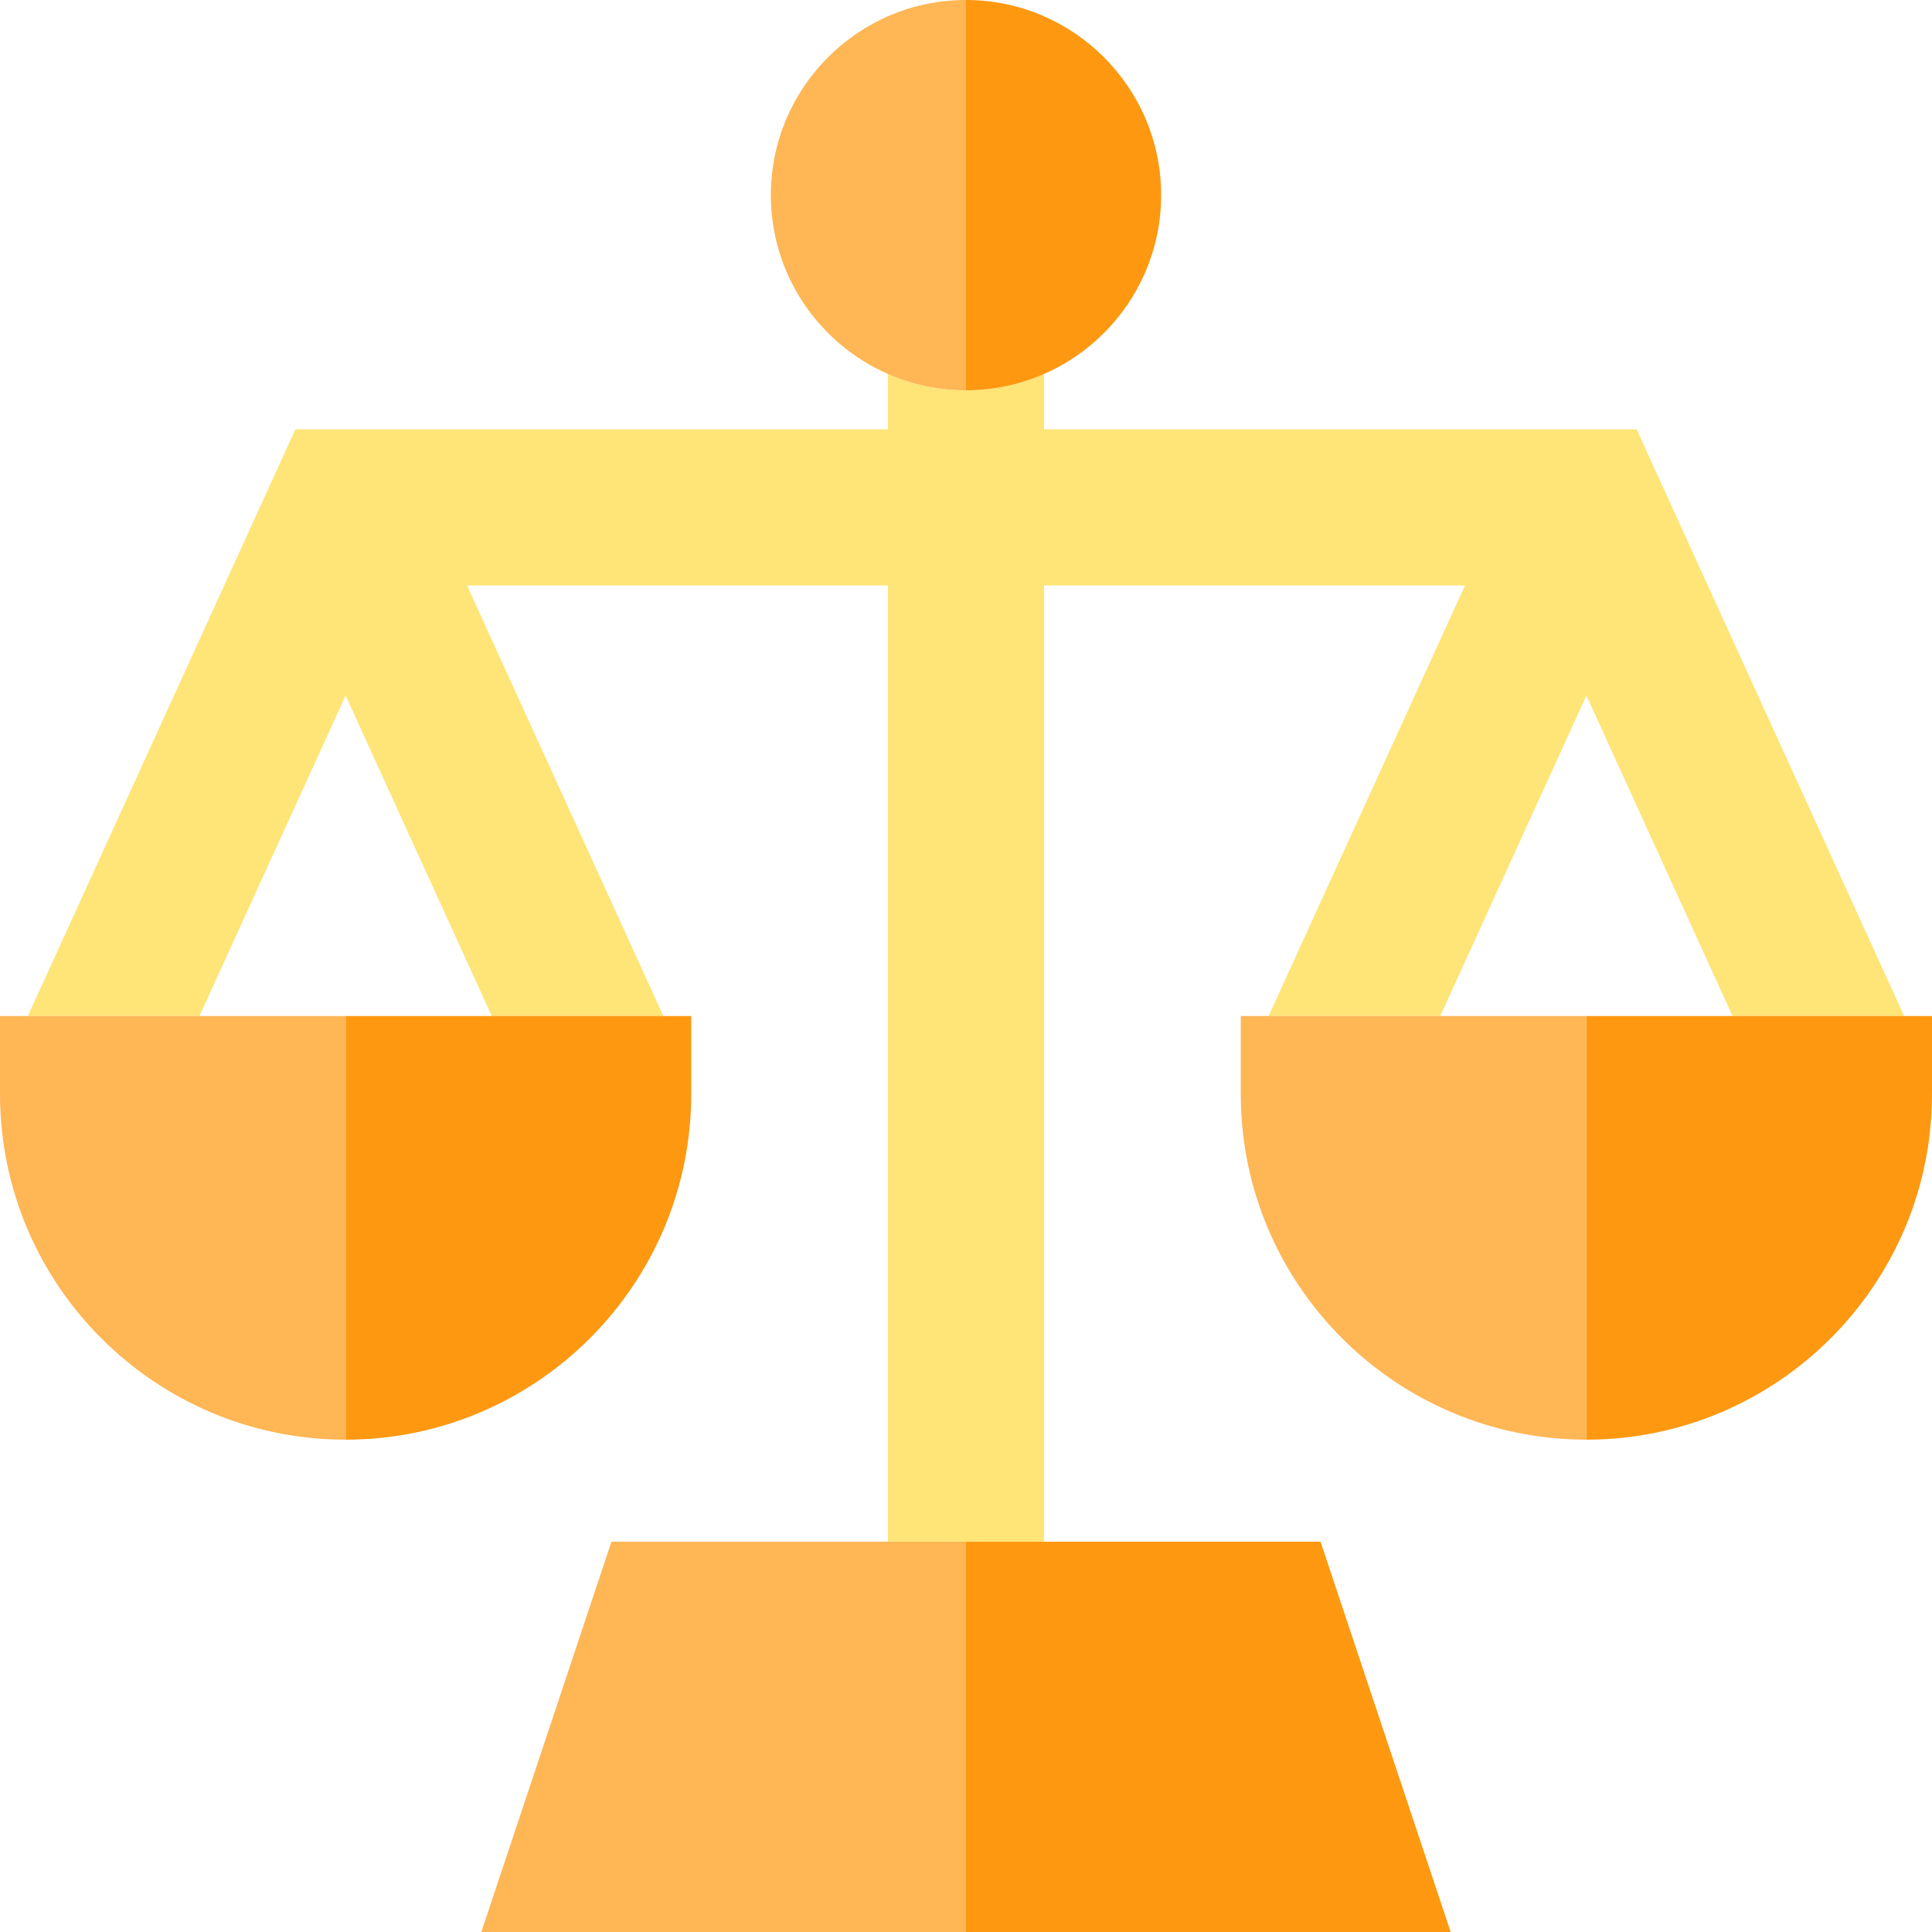
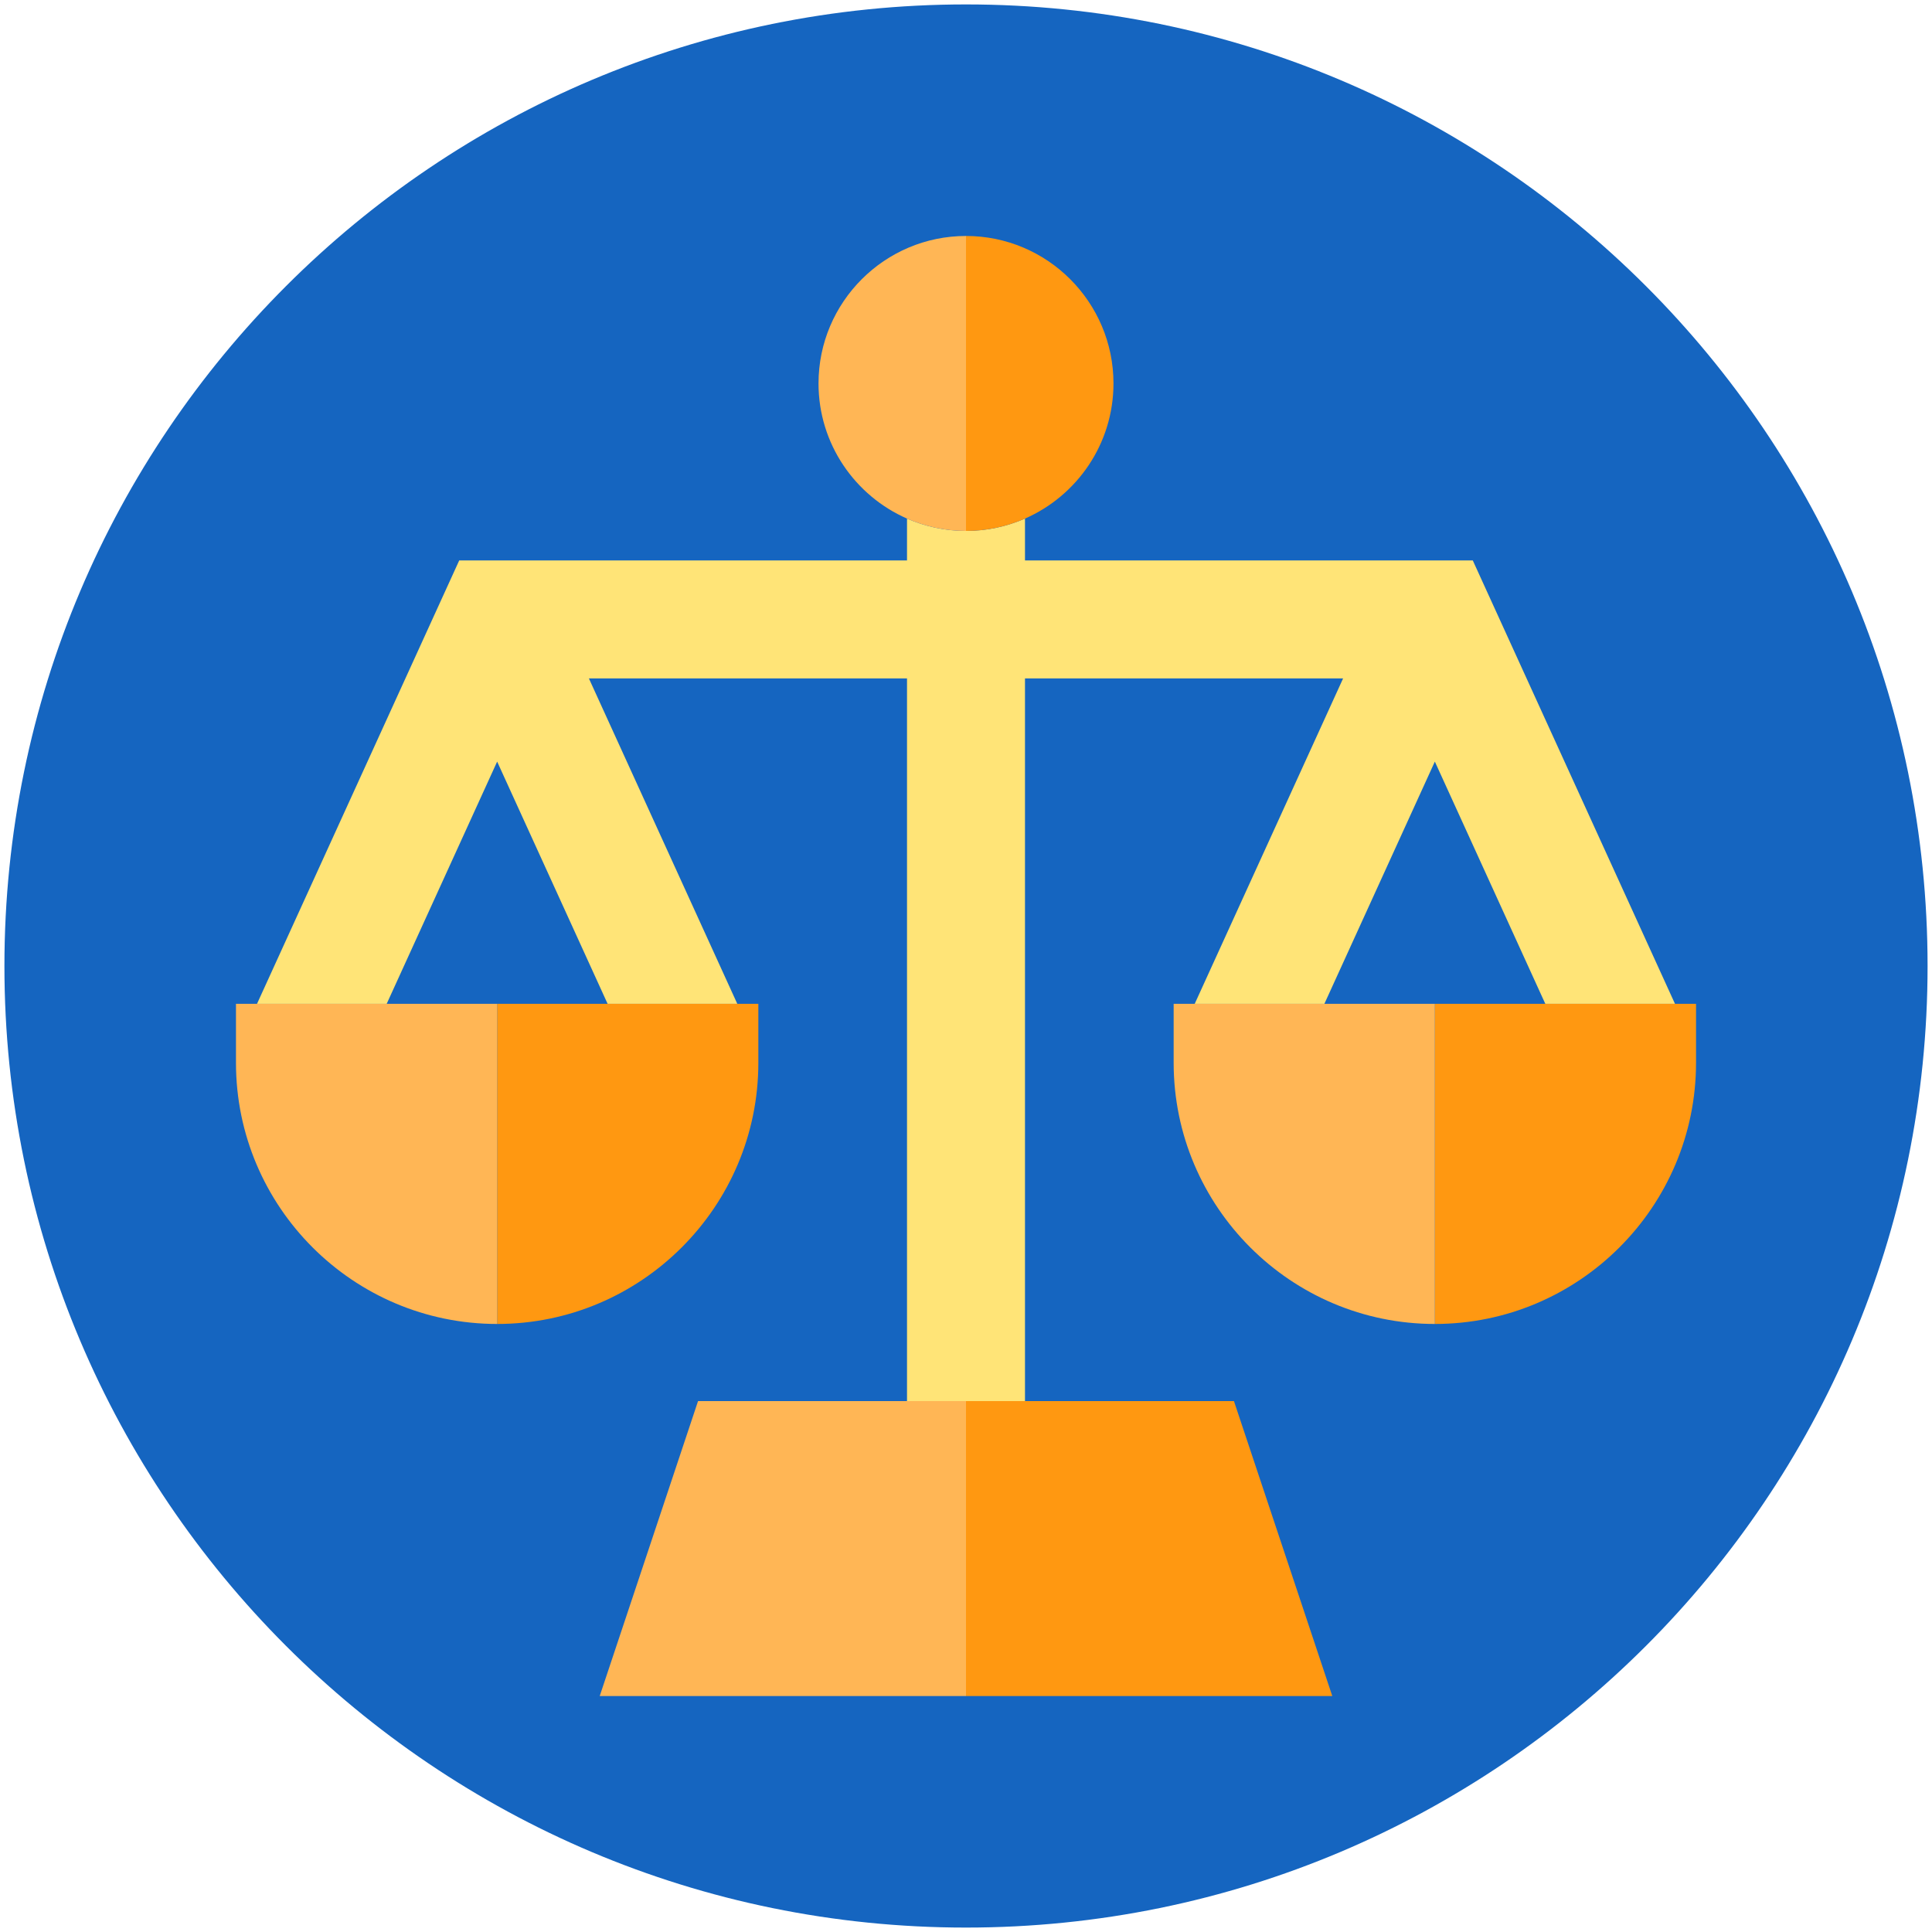
- <svg xmlns="http://www.w3.org/2000/svg" version="1.1" id="Layer_1" viewBox="0 0 495 495" style="enable-background:new 0 0 495 495;" xml:space="preserve">
+ <svg xmlns="http://www.w3.org/2000/svg" version="1.1" viewBox="-80 -80 655 655">
+   <circle style="fill:#1565c0;" cx="247.5" cy="247.5" r="326" />
  <polygon style="fill:#FF9811;" points="247.5,495 371.68,495 338.34,395 247.5,395  " />
  <polygon style="fill:#FFB655;" points="247.5,395 156.66,395 123.32,495 247.5,495  " />
  <path style="fill:#FFE477;" d="M406.452,178.202L443.9,260.32h43.963L419.313,110H267.5V95.813c-6.129,2.686-12.891,4.187-20,4.187   s-13.871-1.501-20-4.187V110H75.688L7.137,260.32H51.1l37.448-82.118l37.448,82.118h43.963L119.651,150H227.5v245h40V150h107.849   L325.04,260.32h43.963L406.452,178.202z" />
  <path style="fill:#FF9811;" d="M406.45,260.32v108.54c48.83,0,88.55-39.72,88.55-88.54v-20H406.45z" />
  <path style="fill:#FFB655;" d="M317.9,260.32v20c0,48.82,39.73,88.54,88.55,88.54V260.32H317.9z" />
  <path style="fill:#FF9811;" d="M88.55,260.32v108.54c48.82,0,88.55-39.72,88.55-88.54v-20H88.55z" />
  <path style="fill:#FFB655;" d="M0,260.32v20c0,48.82,39.72,88.54,88.55,88.54V260.32H0z" />
  <path style="fill:#FFB655;" d="M247.5,0c-27.57,0-50,22.43-50,50c0,20.461,12.359,38.081,30,45.813   c6.129,2.686,12.891,4.187,20,4.187V0z" />
  <path style="fill:#FF9811;" d="M247.5,100c7.109,0,13.871-1.501,20-4.187c17.641-7.731,30-25.351,30-45.813c0-27.57-22.43-50-50-50   V100z" />
</svg>
